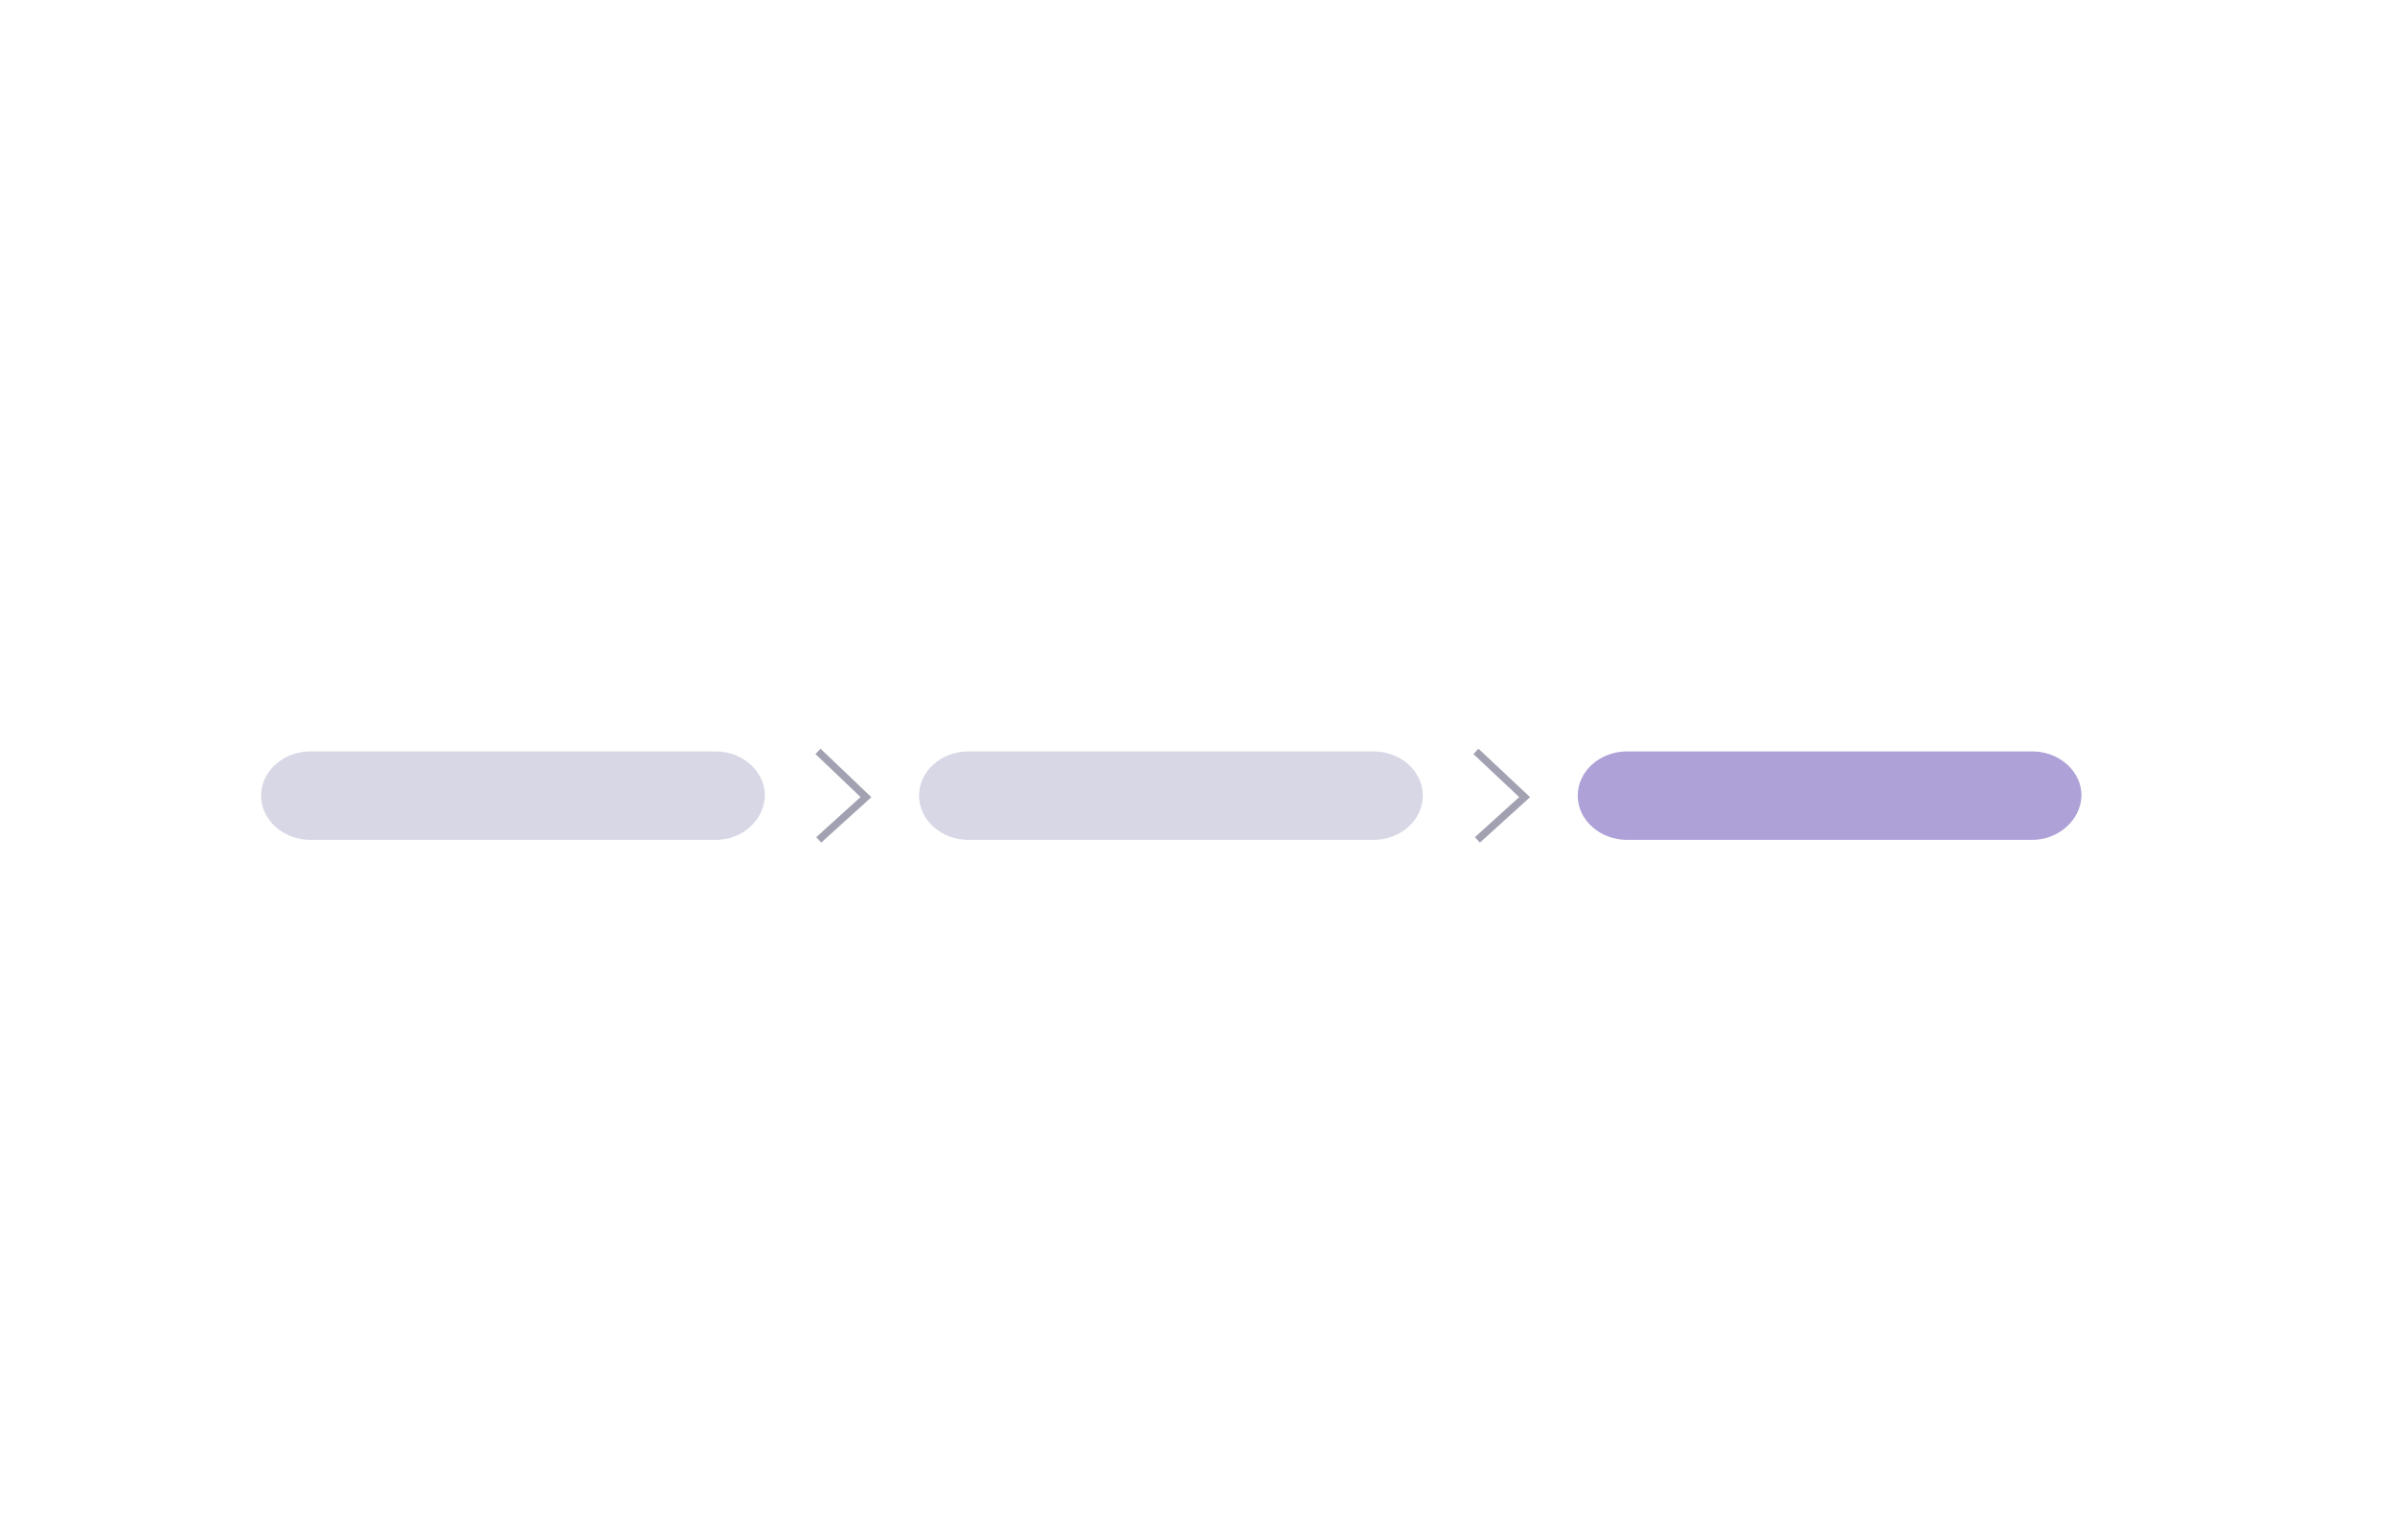
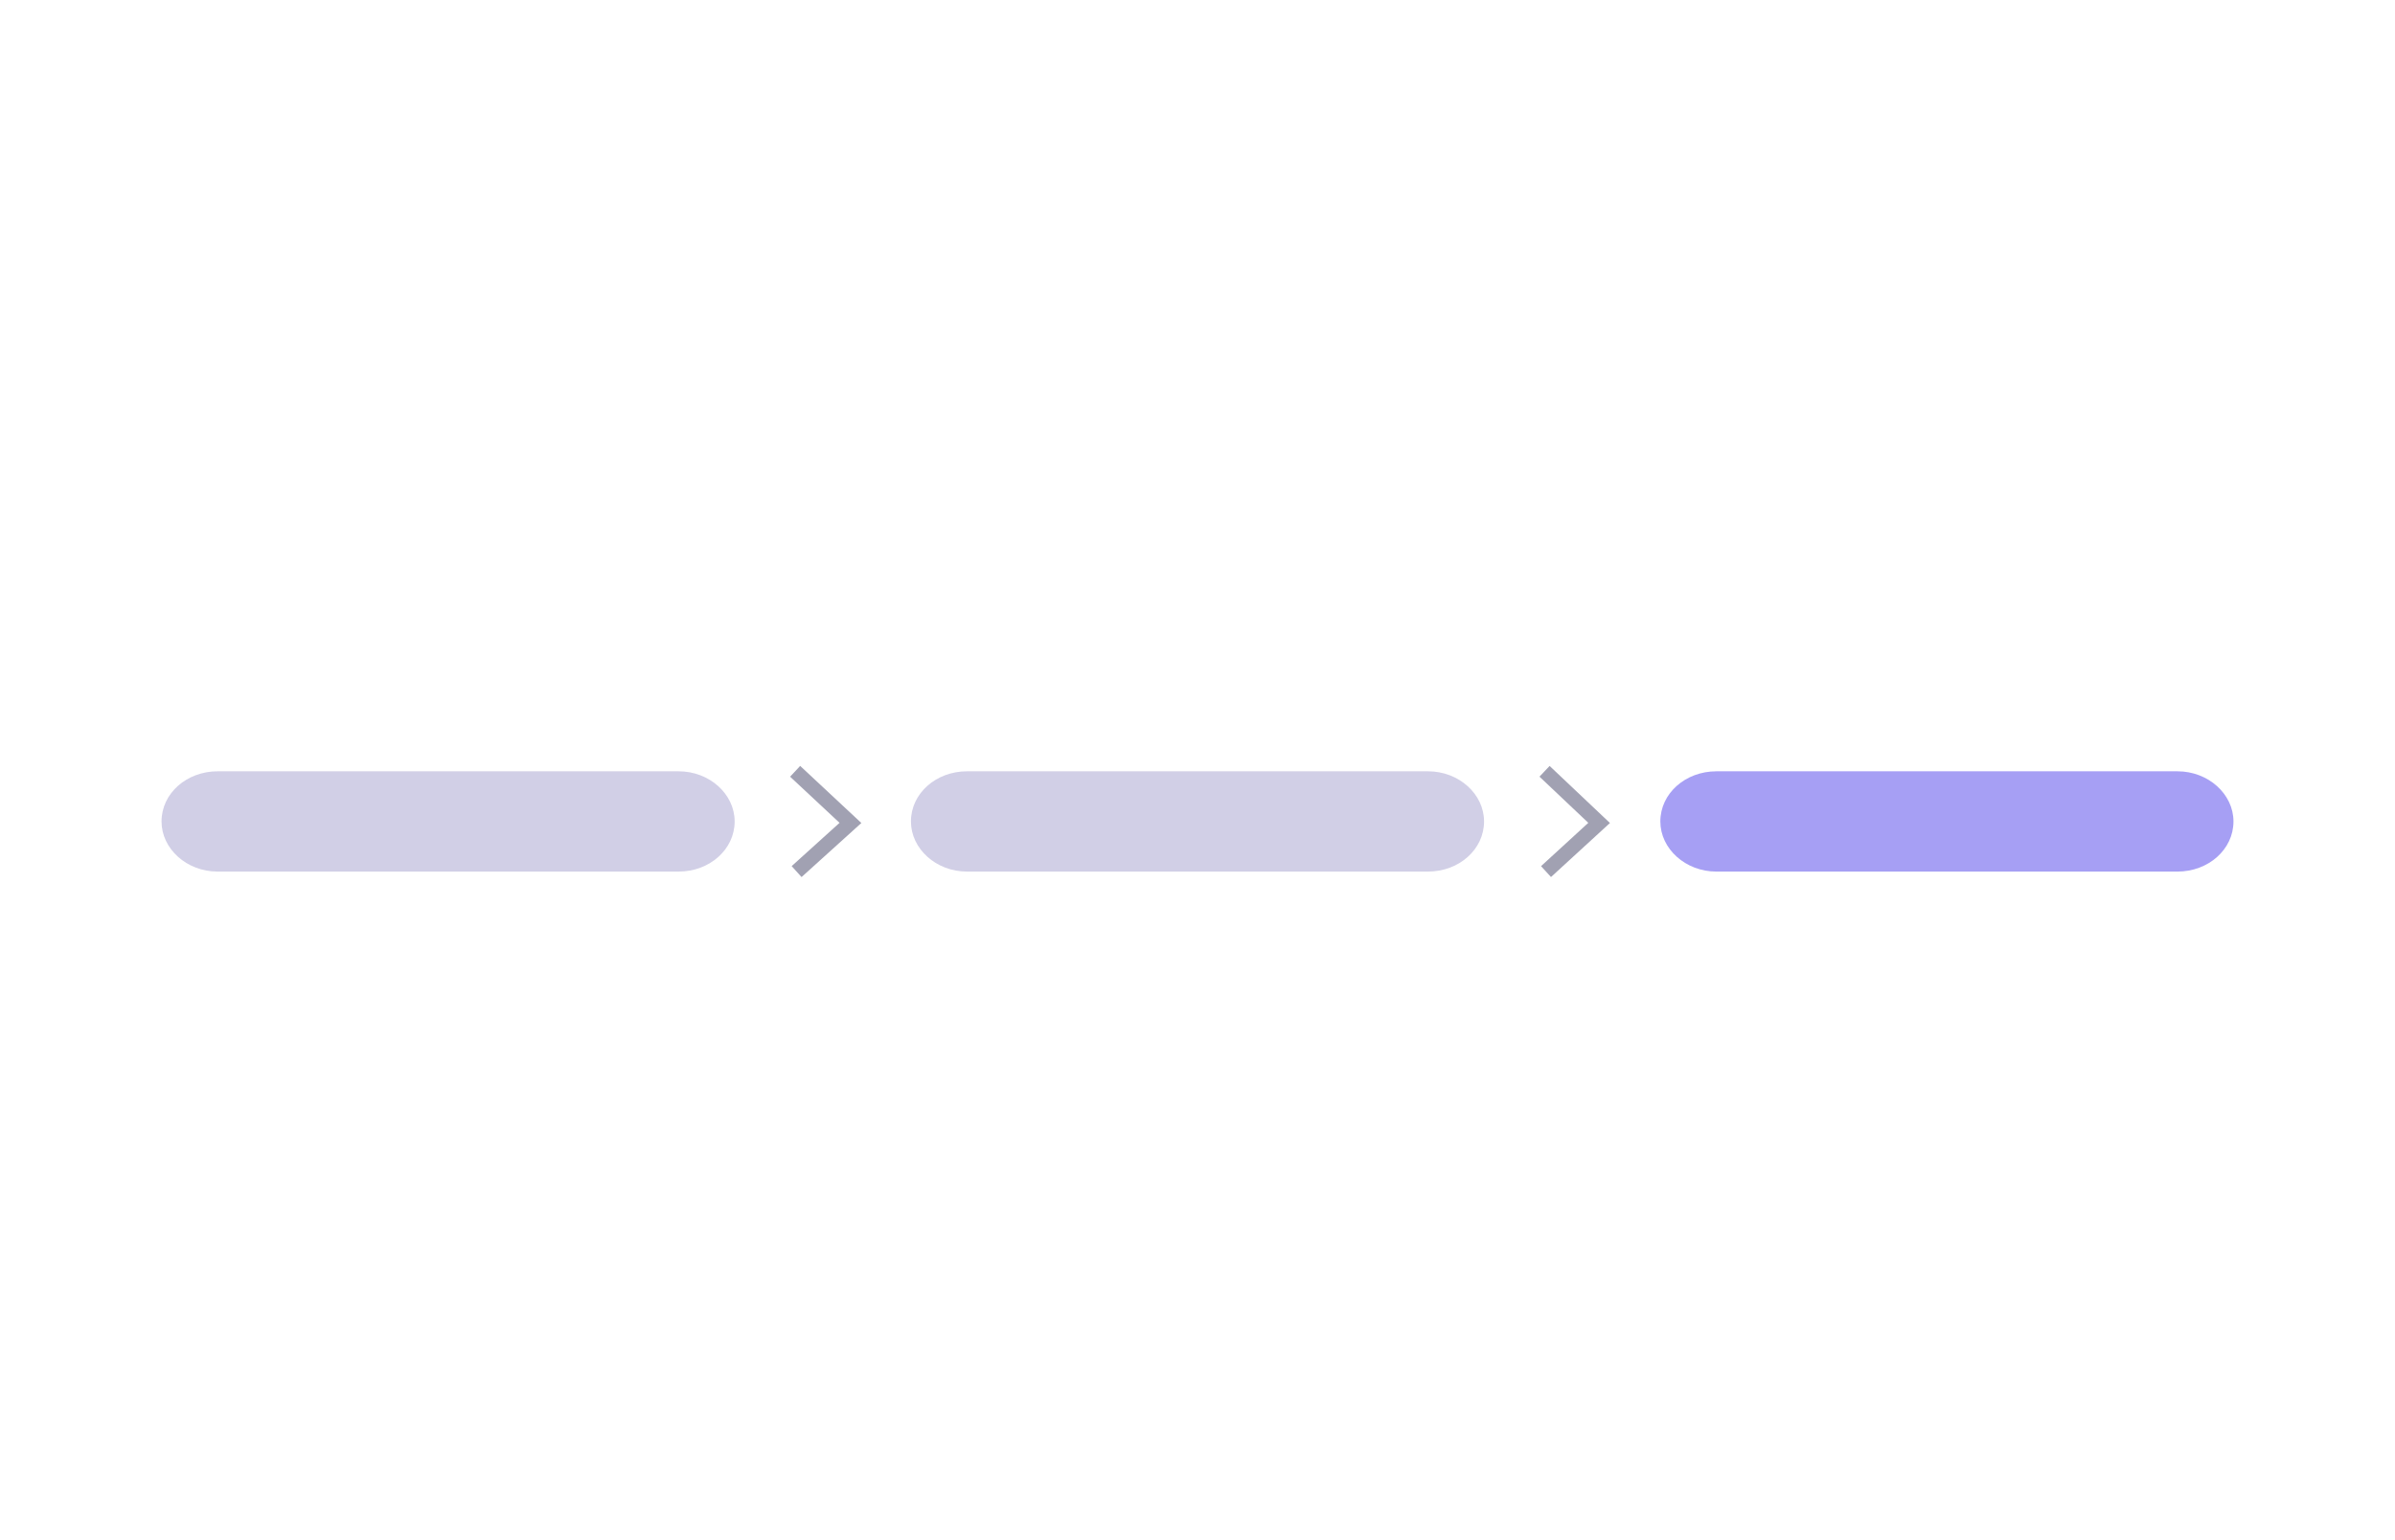
<svg xmlns="http://www.w3.org/2000/svg" version="1.1" id="a" x="0px" y="0px" viewBox="0 0 324.7 208.8" style="enable-background:new 0 0 324.7 208.8;" xml:space="preserve">
  <style type="text/css">
- 	.st0{opacity:0.8;fill:#CDCDE0;}
- 	.st1{fill:#AEA1D7;}
- 	.st2{fill:none;stroke:#A1A1B2;stroke-miterlimit:10;}
+ 	.st0{opacity:0.8;fill:#C6C3E0;}
+ 	.st1{fill:#A69FF4;}
+ 	.st2{fill:none;stroke:#A1A1B2;stroke-width:2;stroke-miterlimit:10;}
</style>
-   <path class="st0" d="M97,113.9H42.1c-3.7,0-6.7-2.7-6.7-6l0,0c0-3.3,3-6,6.7-6H97c3.7,0,6.7,2.7,6.7,6l0,0  C103.6,111.2,100.7,113.9,97,113.9L97,113.9z" />
-   <path class="st0" d="M186.2,113.9h-54.9c-3.7,0-6.7-2.7-6.7-6l0,0c0-3.3,3-6,6.7-6h54.9c3.7,0,6.7,2.7,6.7,6l0,0  C192.9,111.2,189.9,113.9,186.2,113.9z" />
-   <path class="st1" d="M275.5,113.9h-54.9c-3.7,0-6.7-2.7-6.7-6l0,0c0-3.3,3-6,6.7-6h54.9c3.7,0,6.7,2.7,6.7,6l0,0  C282.1,111.2,279.1,113.9,275.5,113.9z" />
-   <polyline class="st2" points="110.9,101.9 117.4,108.1 111,113.9 " />
-   <polyline class="st2" points="200.1,101.9 206.7,108.1 200.3,113.9 " />
+   <g>
+     <path class="st0" d="M92,118.2H29.5c-4.2,0-7.6-3.1-7.6-6.8l0,0c0-3.8,3.4-6.8,7.6-6.8H92c4.2,0,7.6,3.1,7.6,6.8l0,0   C99.6,115.2,96.2,118.2,92,118.2L92,118.2z" />
+     <path class="st0" d="M193.6,118.2h-62.5c-4.2,0-7.6-3.1-7.6-6.8l0,0c0-3.8,3.4-6.8,7.6-6.8h62.5c4.2,0,7.6,3.1,7.6,6.8l0,0   C201.2,115.2,197.8,118.2,193.6,118.2z" />
+     <path class="st1" d="M295.2,118.2h-62.5c-4.2,0-7.6-3.1-7.6-6.8l0,0c0-3.8,3.4-6.8,7.6-6.8h62.5c4.2,0,7.6,3.1,7.6,6.8l0,0   C302.8,115.2,299.4,118.2,295.2,118.2z" />
+     <polyline class="st2" points="107.8,104.6 115.3,111.6 108,118.2  " />
+     <polyline class="st2" points="209.4,104.6 216.8,111.6 209.6,118.2  " />
+   </g>
</svg>
